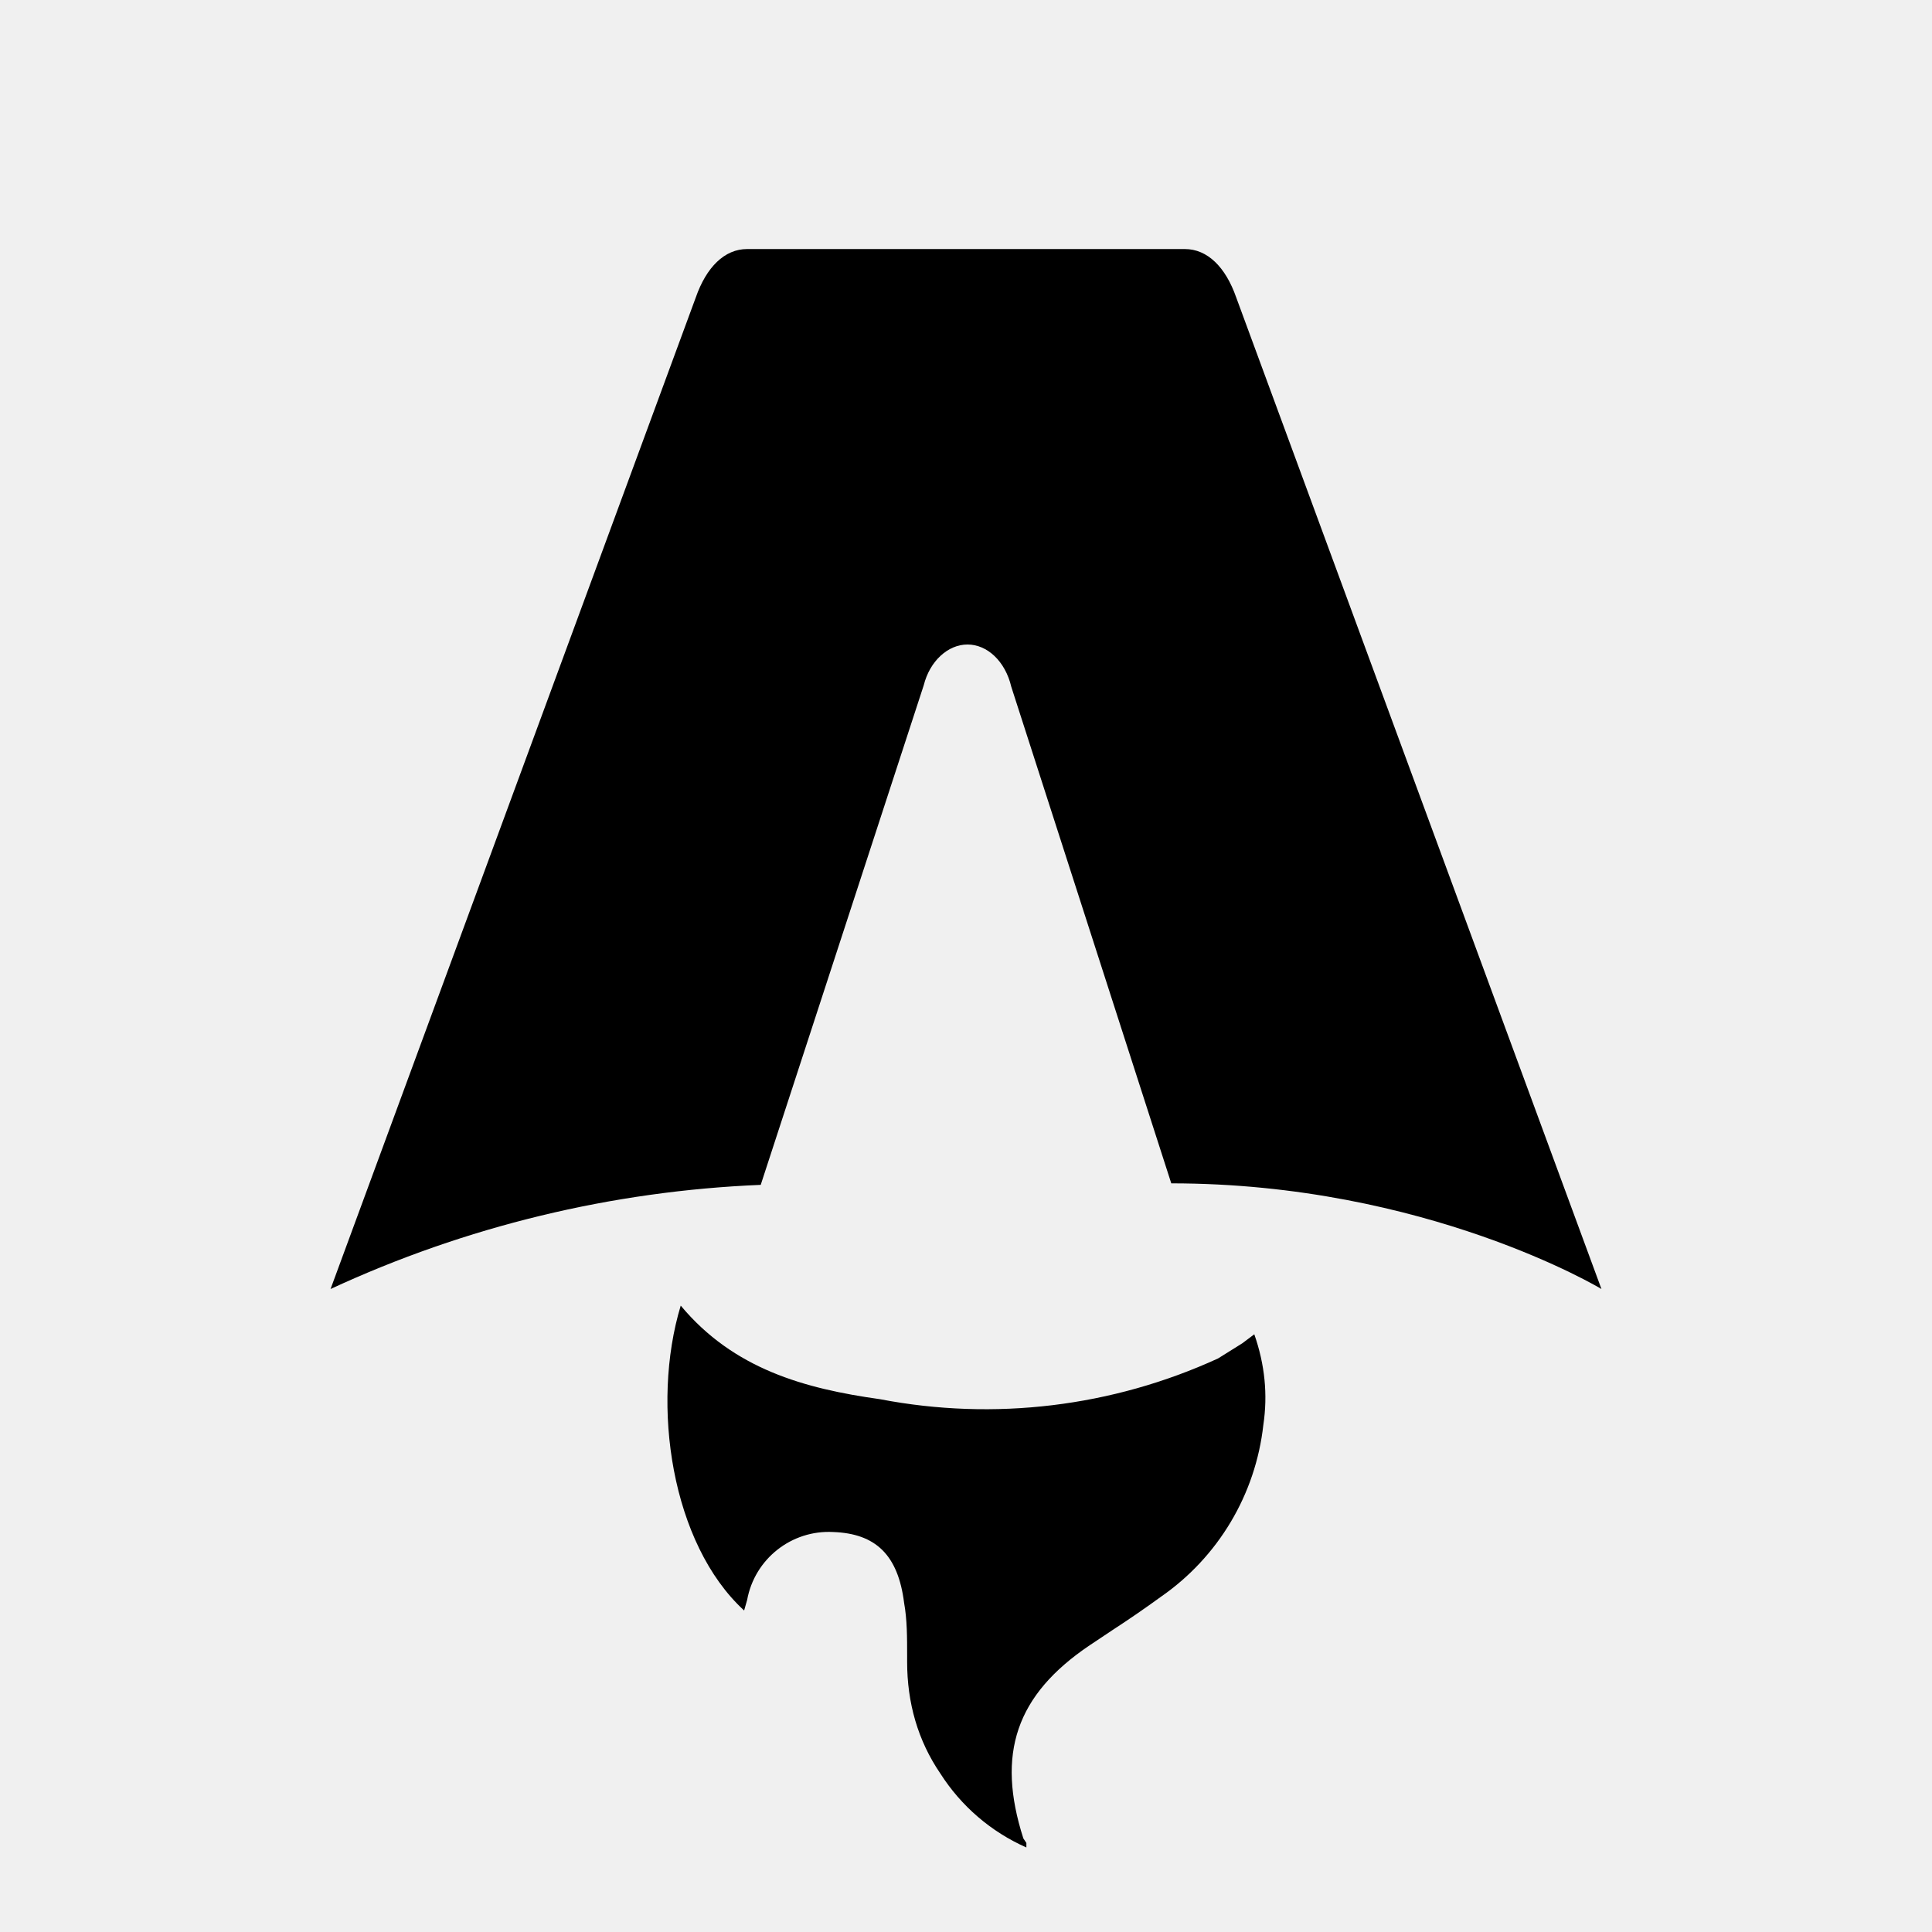
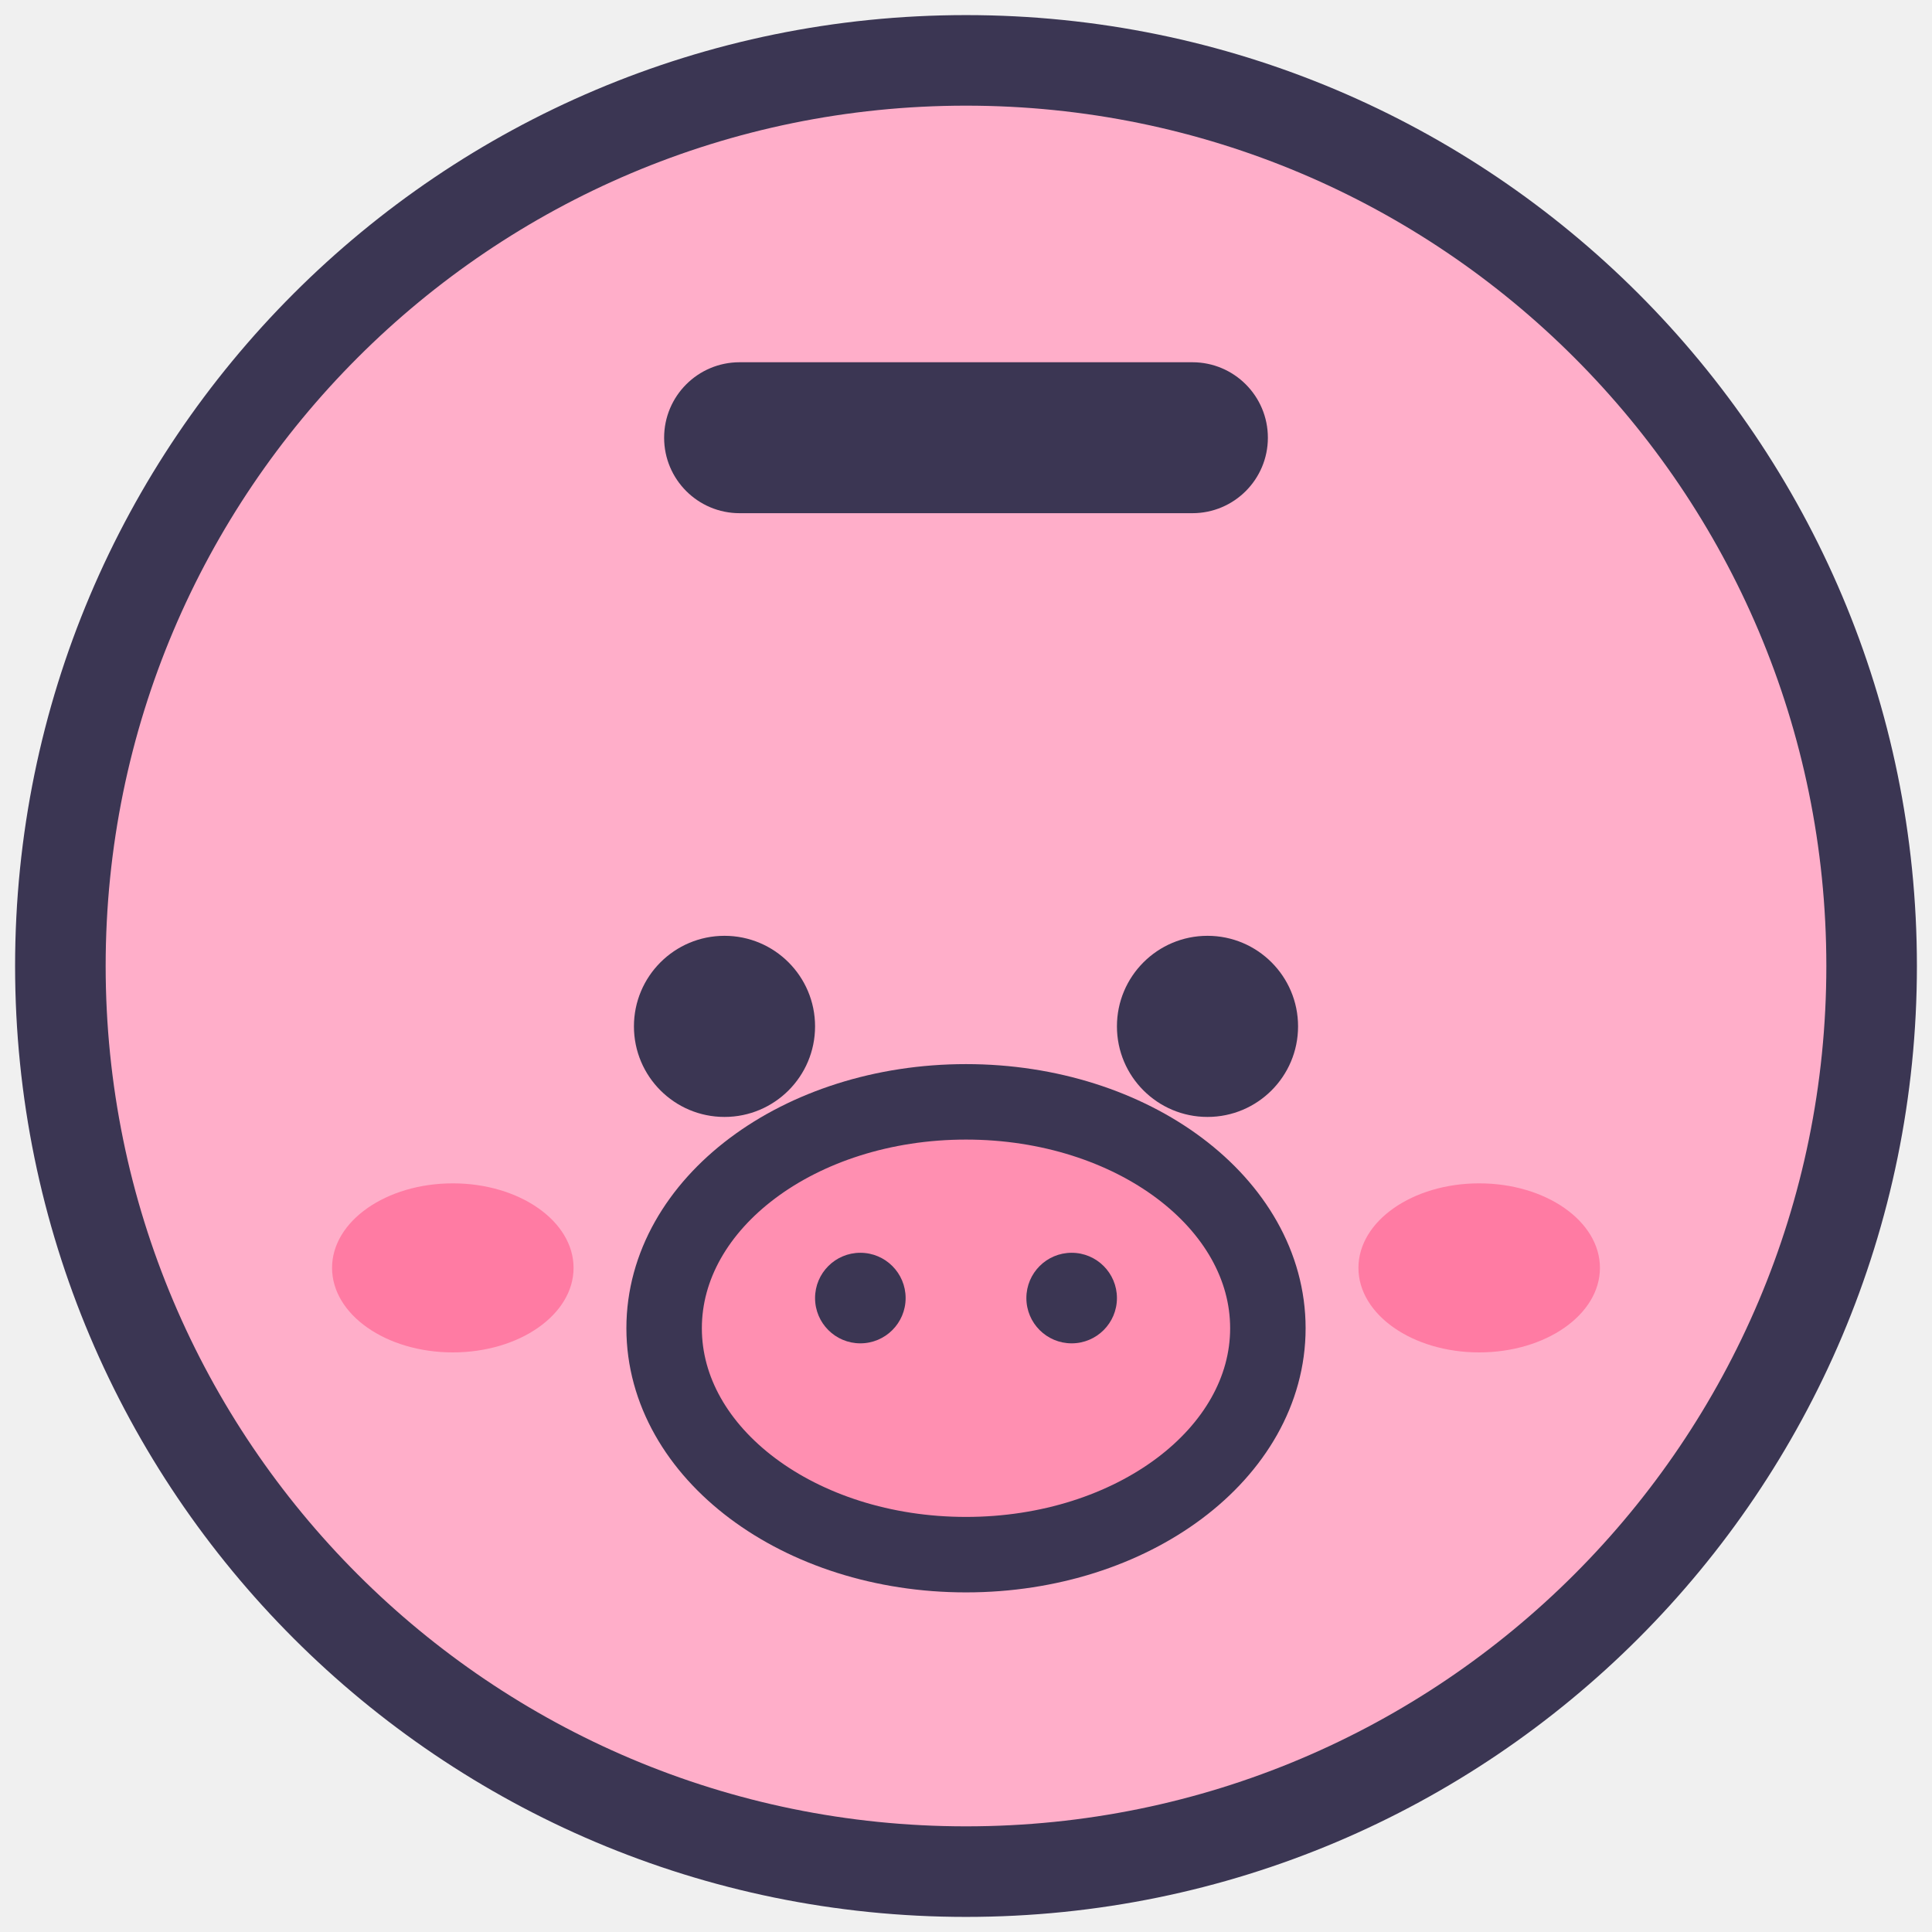
- <svg xmlns="http://www.w3.org/2000/svg" fill="none" viewBox="0 0 128 128">
-   <path d="M50.4 78.5a75.1 75.1 0 0 0-28.5 6.9l24.2-65.7c.7-2 1.9-3.2 3.4-3.2h29c1.5 0 2.7 1.2 3.4 3.2l24.2 65.7s-11.6-7-28.5-7L67 45.5c-.4-1.7-1.6-2.8-2.9-2.8-1.3 0-2.5 1.1-2.9 2.7L50.4 78.5Zm-1.1 28.2Zm-4.2-20.2c-2 6.6-.6 15.8 4.2 20.2a17.5 17.5 0 0 1 .2-.7 5.5 5.5 0 0 1 5.7-4.5c2.8.1 4.3 1.5 4.7 4.7.2 1.1.2 2.3.2 3.5v.4c0 2.7.7 5.2 2.2 7.4a13 13 0 0 0 5.7 4.9v-.3l-.2-.3c-1.8-5.6-.5-9.5 4.4-12.8l1.5-1a73 73 0 0 0 3.2-2.2 16 16 0 0 0 6.8-11.4c.3-2 .1-4-.6-6l-.8.6-1.6 1a37 37 0 0 1-22.4 2.7c-5-.7-9.7-2-13.2-6.2Z" />
-   <style>
-         path { fill: #000; }
-         @media (prefers-color-scheme: dark) {
-             path { fill: #FFF; }
-         }
-     </style>
+ <svg xmlns="http://www.w3.org/2000/svg" viewBox="0 0 64 64">
+   <circle cx="32" cy="32" r="30" fill="#FFAEC9" stroke="#3B3653" stroke-width="3" />
+   <rect x="22" y="12" width="20" height="5" rx="2.5" fill="#3B3653" />
+   <circle cx="24" cy="34" r="3" fill="#3B3653" />
+   <circle cx="40" cy="34" r="3" fill="#3B3653" />
+   <ellipse cx="32" cy="44" rx="10" ry="7.5" fill="#FF8FB1" stroke="#3B3653" stroke-width="2.5" />
+   <circle cx="28.5" cy="43" r="1.5" fill="#3B3653" />
+   <circle cx="35.5" cy="43" r="1.5" fill="#3B3653" />
+   <ellipse cx="15" cy="42" rx="4" ry="2.8" fill="#FF7BA3" />
+   <ellipse cx="49" cy="42" rx="4" ry="2.8" fill="#FF7BA3" />
</svg>
